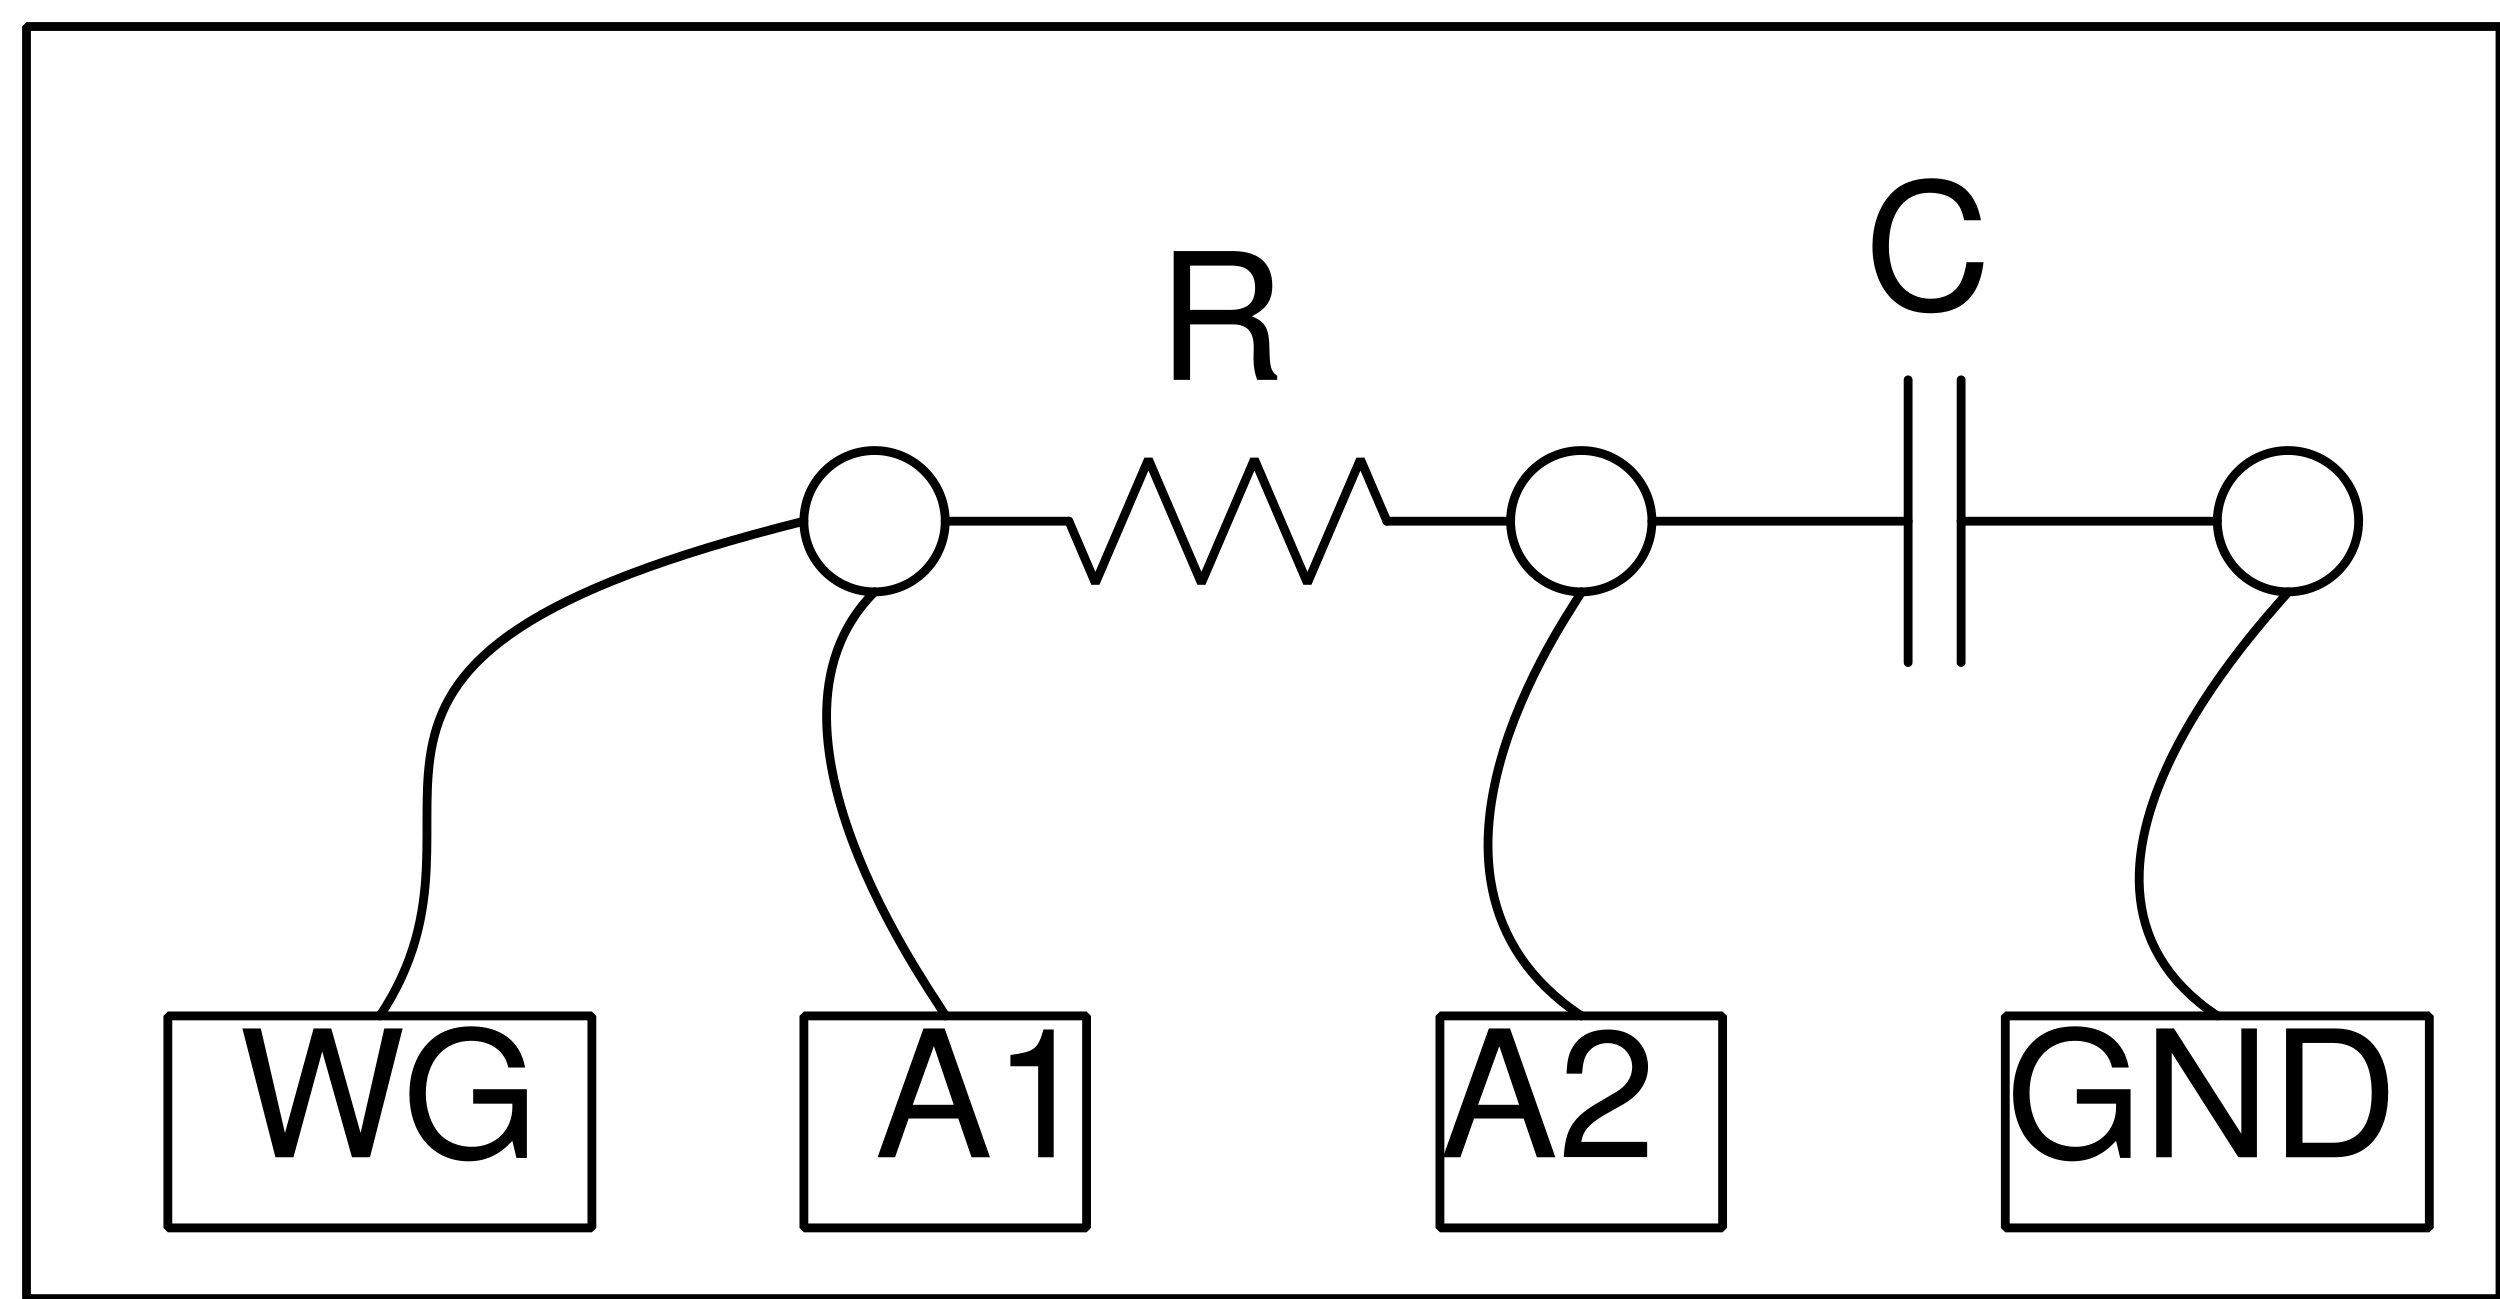
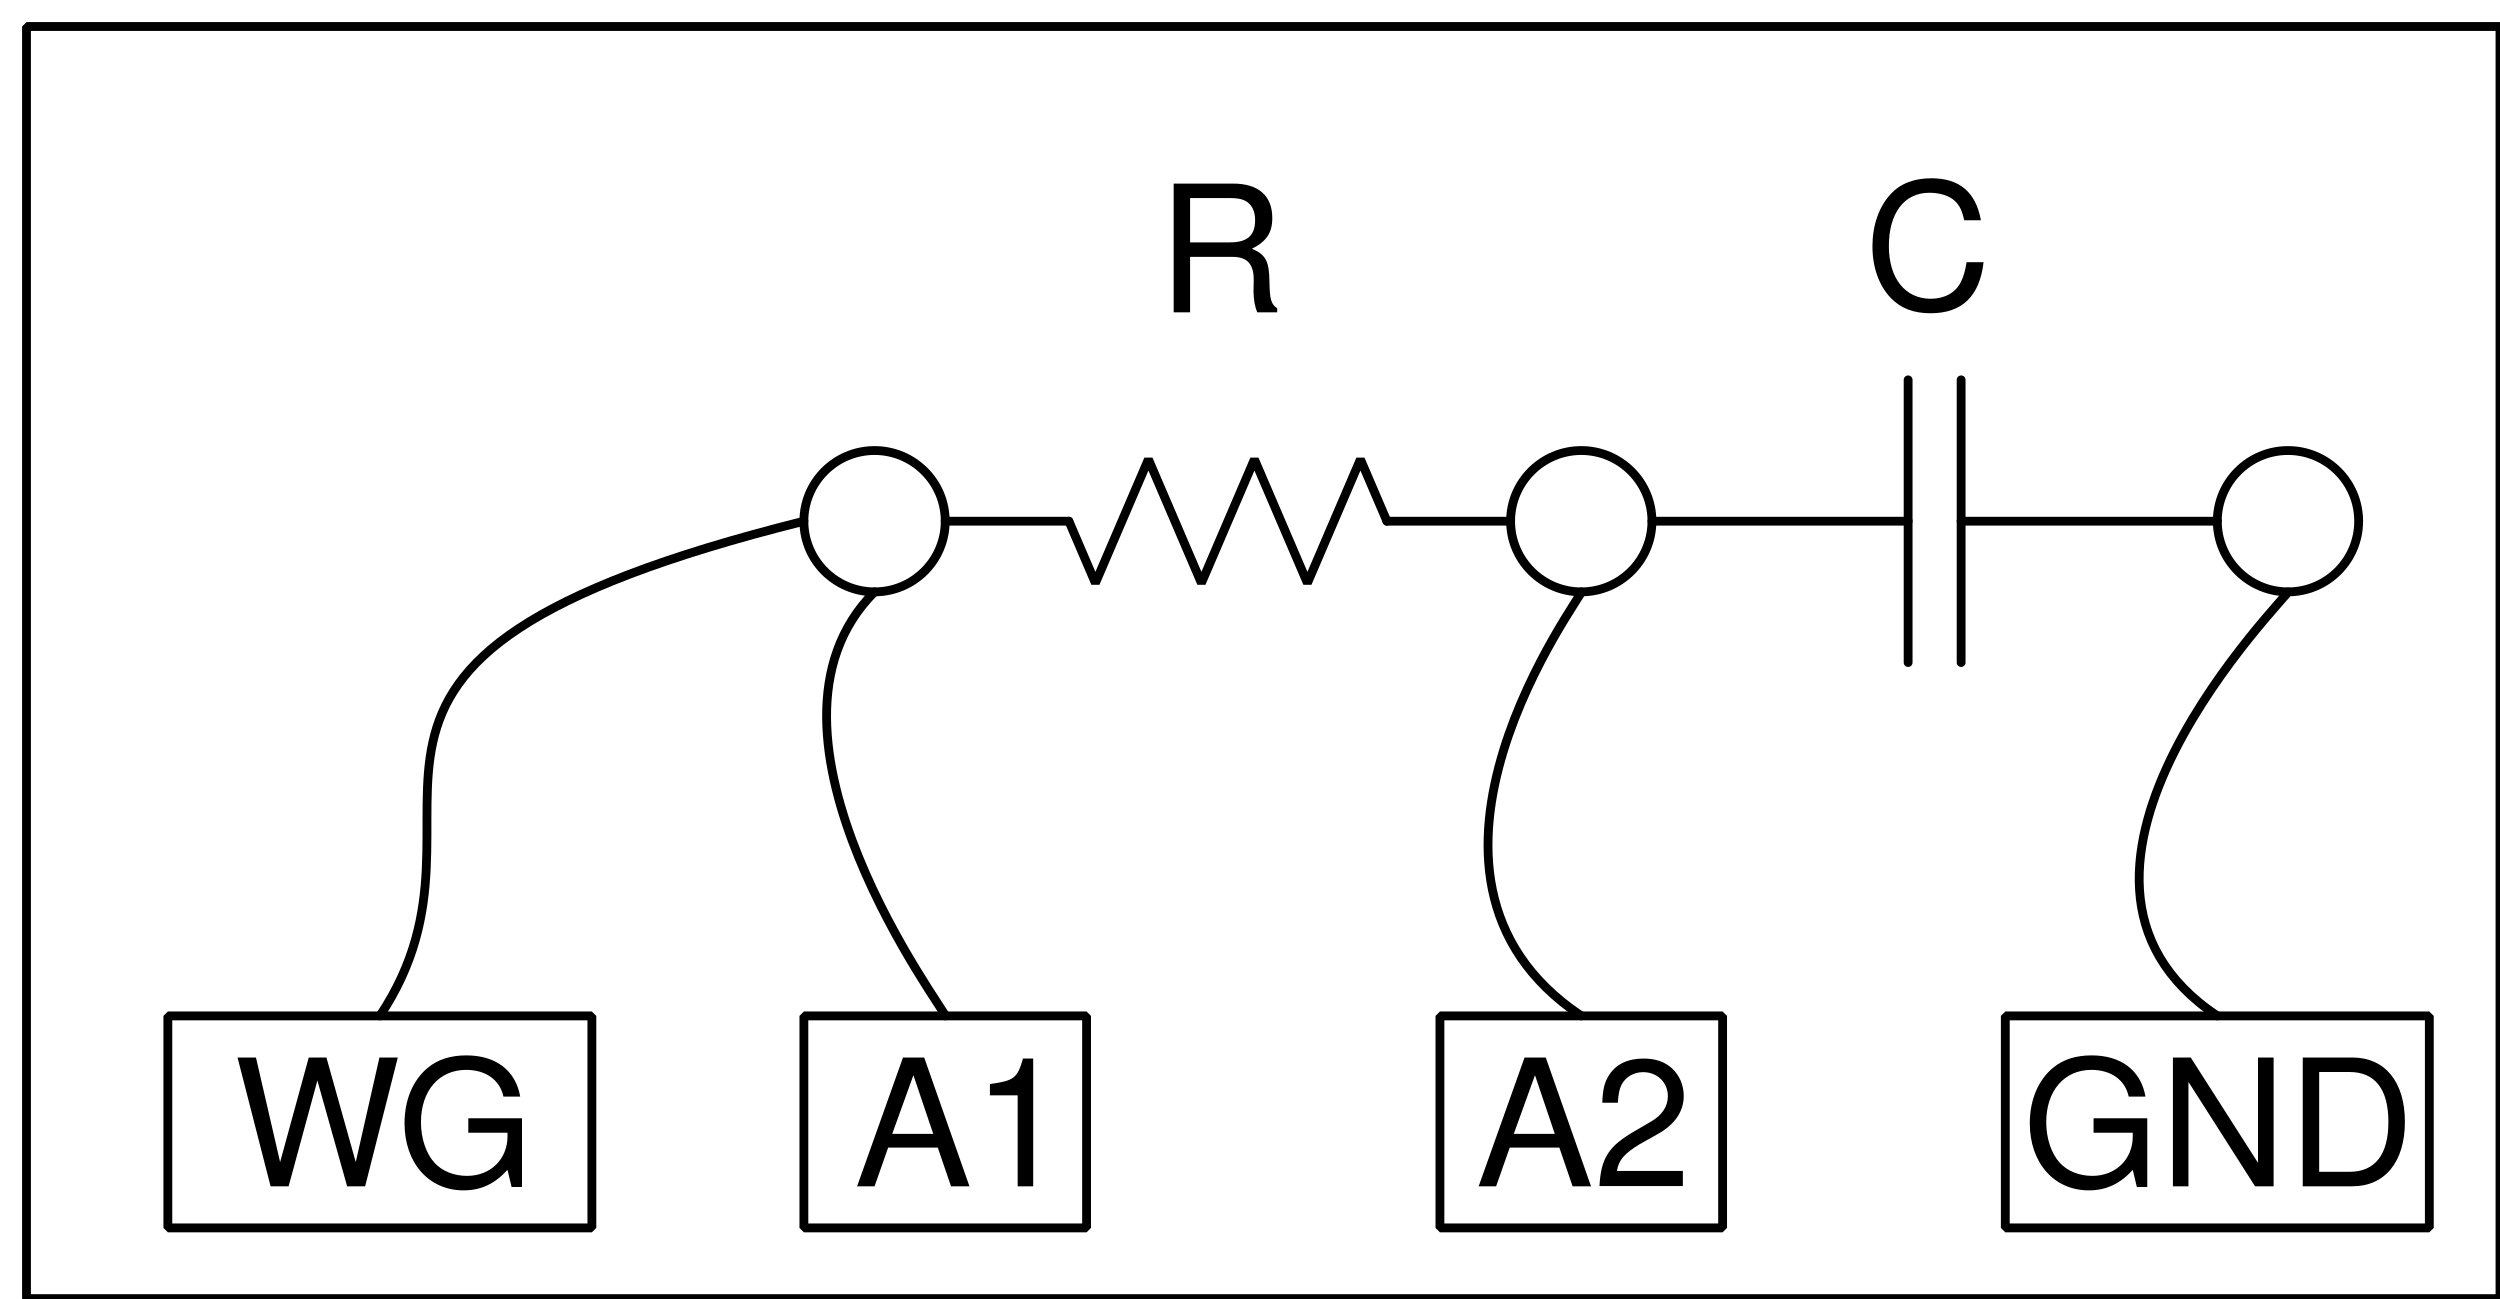
<svg xmlns="http://www.w3.org/2000/svg" version="1.1" id="RCintegration" width="100%" height="100%" viewBox="-6 -6 566 294">
-   <g stroke="black">
-     <g transform="matrix(   1    0   -0    1 256  80)" fill="#000000">
-       <text stroke="none" font-family="Helvetica" font-size="40">
-         <tspan x="0" y="0">R</tspan>
-       </text>
-     </g>
-     <ellipse cx="352" cy="112" rx="16" ry="16" fill="none" stroke-width="2" stroke-linejoin="bevel" stroke-linecap="round" stroke="#000000" />
-     <path d="M368,112 L426,112 " fill="none" stroke-width="2" stroke-linejoin="bevel" stroke-linecap="round" stroke="#000000" />
-     <path d="M496,112 L438,112 " fill="none" stroke-width="2" stroke-linejoin="bevel" stroke-linecap="round" stroke="#000000" />
-     <path d="M438,80 L438,144 " fill="none" stroke-width="2" stroke-linejoin="bevel" stroke-linecap="round" stroke="#000000" />
-     <path d="M426,80 L426,144 " fill="none" stroke-width="2" stroke-linejoin="bevel" stroke-linecap="round" stroke="#000000" />
-     <path d="M320,224 L320,272 384,272 384,224 z" fill="none" stroke-width="2" stroke-linejoin="bevel" stroke-linecap="round" stroke="#000000" />
-     <path d="M448,224 L448,272 544,272 544,224 z" fill="none" stroke-width="2" stroke-linejoin="bevel" stroke-linecap="round" stroke="#000000" />
-     <path d="M0,0 L0,288 560,288 560,0 z" fill="none" stroke-width="2" stroke-linejoin="bevel" stroke-linecap="round" stroke="#000000" />
-     <ellipse cx="512" cy="112" rx="16" ry="16" fill="none" stroke-width="2" stroke-linejoin="bevel" stroke-linecap="round" stroke="#000000" />
-     <path d="M352,128 C353,128 304,192 352,224 " fill="none" stroke-width="2" stroke-linejoin="bevel" stroke-linecap="round" stroke="#000000" />
-     <path d="M336,112 L308,112 " fill="none" stroke-width="2" stroke-linejoin="bevel" stroke-linecap="round" stroke="#000000" />
-     <path d="M208,112 L236,112 " fill="none" stroke-width="2" stroke-linejoin="bevel" stroke-linecap="round" stroke="#000000" />
-     <path d="M236,112 L242,126 254,98 266,126 278,98 290,126 302,98 308,112 " fill="none" stroke-width="2" stroke-linejoin="bevel" stroke-linecap="round" stroke="#000000" />
-     <path d="M32,224 L32,272 128,272 128,224 z" fill="none" stroke-width="2" stroke-linejoin="bevel" stroke-linecap="round" stroke="#000000" />
-     <ellipse cx="192" cy="112" rx="16" ry="16" fill="none" stroke-width="2" stroke-linejoin="bevel" stroke-linecap="round" stroke="#000000" />
-     <path d="M176,224 L176,272 240,272 240,224 z" fill="none" stroke-width="2" stroke-linejoin="bevel" stroke-linecap="round" stroke="#000000" />
-     <g transform="matrix(   1    0   -0    1 416  64)" fill="#000000">
-       <text stroke="none" font-family="Helvetica" font-size="40">
-         <tspan x="0" y="0">C</tspan>
-       </text>
-     </g>
-     <path d="M512,128 C513,128 448,192 496,224 " fill="none" stroke-width="2" stroke-linejoin="bevel" stroke-linecap="round" stroke="#000000" />
-     <path d="M80,224 C112,176 48,144 176,112 " fill="none" stroke-width="2" stroke-linejoin="bevel" stroke-linecap="round" stroke="#000000" />
-     <path d="M208,224 C209,224 160,160 192,128 " fill="none" stroke-width="2" stroke-linejoin="bevel" stroke-linecap="round" stroke="#000000" />
-     <g transform="matrix(   1    0   -0    1  48 256)" fill="#000000">
-       <text stroke="none" font-family="Helvetica" font-size="40">
-         <tspan x="0" y="0">WG</tspan>
-       </text>
-     </g>
-     <g transform="matrix(   1    0   -0    1 192 256)" fill="#000000">
-       <text stroke="none" font-family="Helvetica" font-size="40">
-         <tspan x="0" y="0">A1</tspan>
-       </text>
-     </g>
-     <g transform="matrix(   1    0   -0    1 320 256)" fill="#000000">
-       <text stroke="none" font-family="Helvetica" font-size="40">
-         <tspan x="0" y="0">A2</tspan>
-       </text>
-     </g>
-     <g transform="matrix(   1    0   -0    1 448 256)" fill="#000000">
-       <text stroke="none" font-family="Helvetica" font-size="40">
-         <tspan x="0" y="0">GND</tspan>
-       </text>
-     </g>
-   </g>
+   <defs id="defs83" />
+   <text font-size="40" id="text6" style="font-size:40px;font-family:Helvetica;fill:#000000;stroke:none" x="256" y="64.72">
+     <tspan x="256" y="64.72" id="tspan4">R</tspan>
+   </text>
+   <circle style="fill:none;stroke:#000000;stroke-width:2;stroke-linecap:round;stroke-linejoin:bevel" r="16" id="ellipse10" cy="112" cx="352" />
+   <path style="fill:none;stroke:#000000;stroke-width:2;stroke-linecap:round;stroke-linejoin:bevel" id="path12" d="m 368,112 h 58" />
+   <path style="fill:none;stroke:#000000;stroke-width:2;stroke-linecap:round;stroke-linejoin:bevel" id="path14" d="M 496,112 H 438" />
+   <path style="fill:none;stroke:#000000;stroke-width:2;stroke-linecap:round;stroke-linejoin:bevel" id="path16" d="m 438,80 v 64" />
+   <path style="fill:none;stroke:#000000;stroke-width:2;stroke-linecap:round;stroke-linejoin:bevel" id="path18" d="m 426,80 v 64" />
+   <path style="fill:none;stroke:#000000;stroke-width:2;stroke-linecap:round;stroke-linejoin:bevel" id="path20" d="m 320,224 v 48 h 64 v -48 z" />
+   <path style="fill:none;stroke:#000000;stroke-width:2;stroke-linecap:round;stroke-linejoin:bevel" id="path22" d="m 448,224 v 48 h 96 v -48 z" />
+   <path style="fill:none;stroke:#000000;stroke-width:2;stroke-linecap:round;stroke-linejoin:bevel" id="path24" d="M 0,0 V 288 H 560 V 0 Z" />
+   <circle style="fill:none;stroke:#000000;stroke-width:2;stroke-linecap:round;stroke-linejoin:bevel" r="16" id="ellipse26" cy="112" cx="512" />
+   <path style="fill:none;stroke:#000000;stroke-width:2;stroke-linecap:round;stroke-linejoin:bevel" id="path28" d="m 352,128 c 1,0 -48,64 0,96" />
+   <path style="fill:none;stroke:#000000;stroke-width:2;stroke-linecap:round;stroke-linejoin:bevel" id="path30" d="M 336,112 H 308" />
+   <path style="fill:none;stroke:#000000;stroke-width:2;stroke-linecap:round;stroke-linejoin:bevel" id="path32" d="m 208,112 h 28" />
+   <path style="fill:none;stroke:#000000;stroke-width:2;stroke-linecap:round;stroke-linejoin:bevel" id="path34" d="m 236,112 6,14 12,-28 12,28 12,-28 12,28 12,-28 6,14" />
+   <path style="fill:none;stroke:#000000;stroke-width:2;stroke-linecap:round;stroke-linejoin:bevel" id="path36" d="m 32,224 v 48 h 96 v -48 z" />
+   <circle style="fill:none;stroke:#000000;stroke-width:2;stroke-linecap:round;stroke-linejoin:bevel" r="16" id="ellipse38" cy="112" cx="192" />
+   <path style="fill:none;stroke:#000000;stroke-width:2;stroke-linecap:round;stroke-linejoin:bevel" id="path40" d="m 176,224 v 48 h 64 v -48 z" />
+   <text font-size="40" id="text44" style="font-size:40px;font-family:Helvetica;fill:#000000;stroke:none" x="416" y="64">
+     <tspan x="416" y="64" id="tspan42">C</tspan>
+   </text>
+   <path style="fill:none;stroke:#000000;stroke-width:2;stroke-linecap:round;stroke-linejoin:bevel" id="path48" d="m 512,128 c 1,0 -64,64 -16,96" />
+   <path style="fill:none;stroke:#000000;stroke-width:2;stroke-linecap:round;stroke-linejoin:bevel" id="path50" d="M 80,224 C 112,176 48,144 176,112" />
+   <path style="fill:none;stroke:#000000;stroke-width:2;stroke-linecap:round;stroke-linejoin:bevel" id="path52" d="m 208,224 c 1,0 -48,-64 -16,-96" />
+   <text font-size="40" id="text56" style="font-size:40px;font-family:Helvetica;fill:#000000;stroke:none" x="46.903" y="262.58">
+     <tspan x="46.903" y="262.58" id="tspan54">WG</tspan>
+   </text>
+   <text font-size="40" id="text62" style="font-size:40px;font-family:Helvetica;fill:#000000;stroke:none" x="187.361" y="262.58">
+     <tspan x="187.361" y="262.58" id="tspan60">A1</tspan>
+   </text>
+   <text font-size="40" id="text68" style="font-size:40px;font-family:Helvetica;fill:#000000;stroke:none" x="328.081" y="262.58">
+     <tspan x="328.081" y="262.58" id="tspan66">A2</tspan>
+   </text>
+   <text font-size="40" id="text74" style="font-size:40px;font-family:Helvetica;fill:#000000;stroke:none" x="451.78" y="262.58">
+     <tspan x="451.78" y="262.58" id="tspan72">GND</tspan>
+   </text>
</svg>
